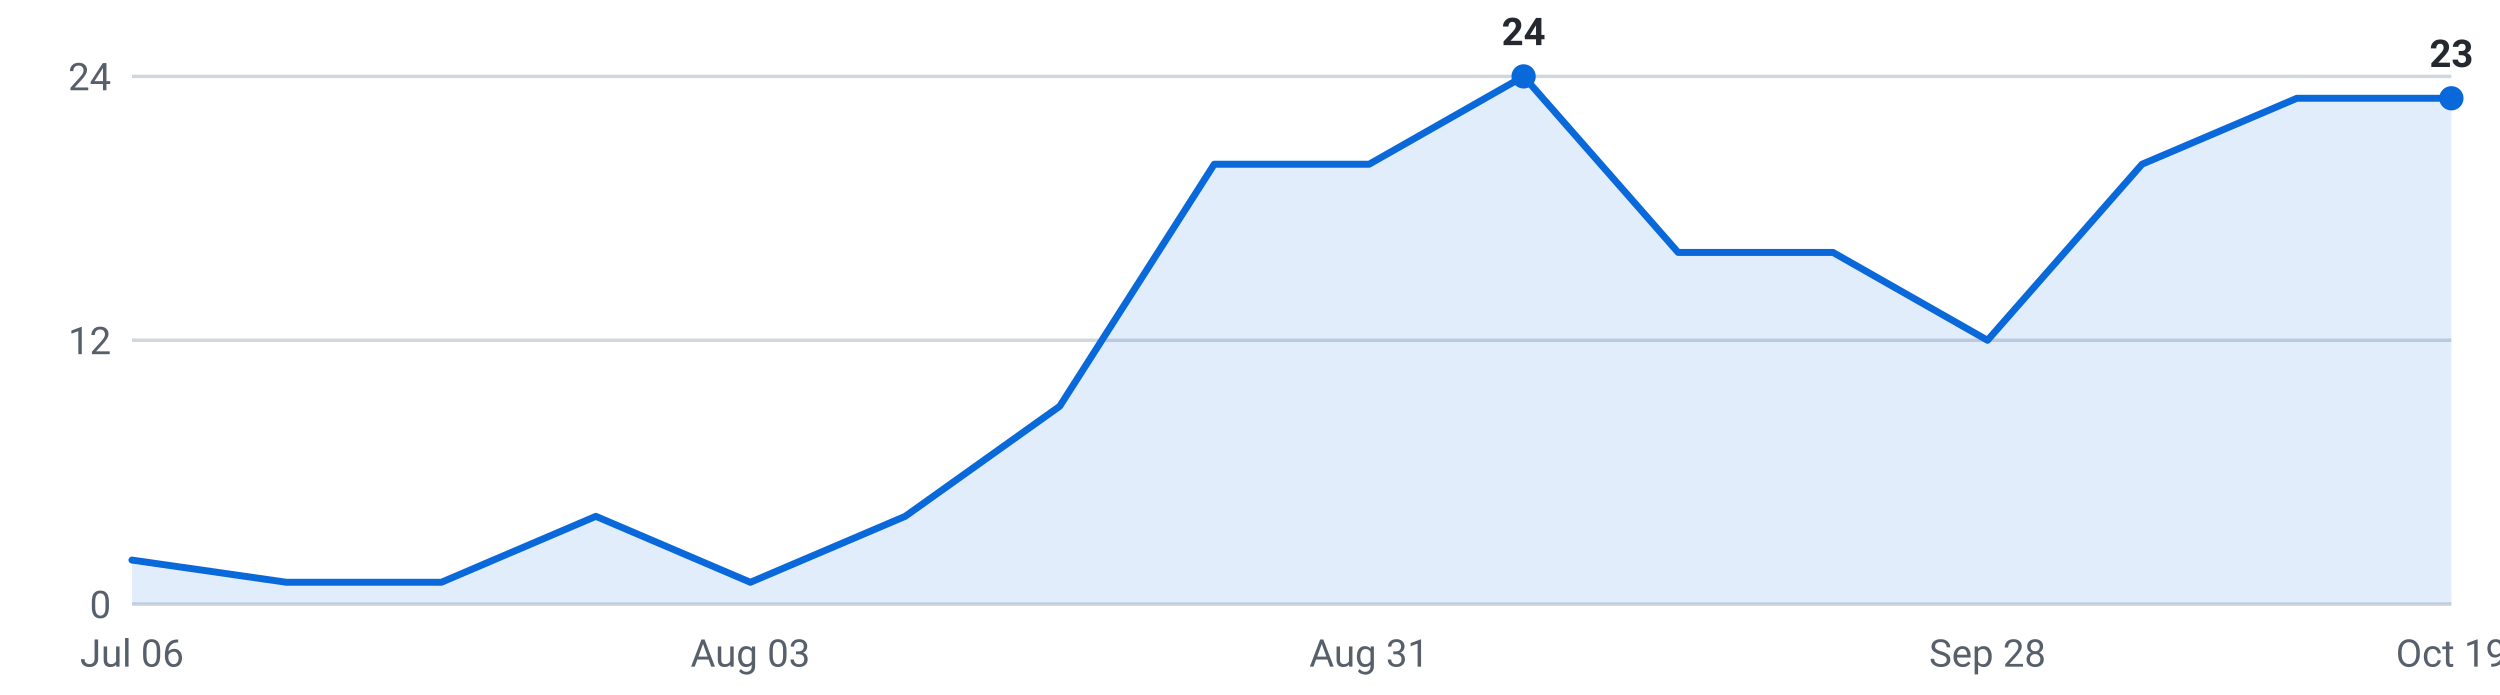
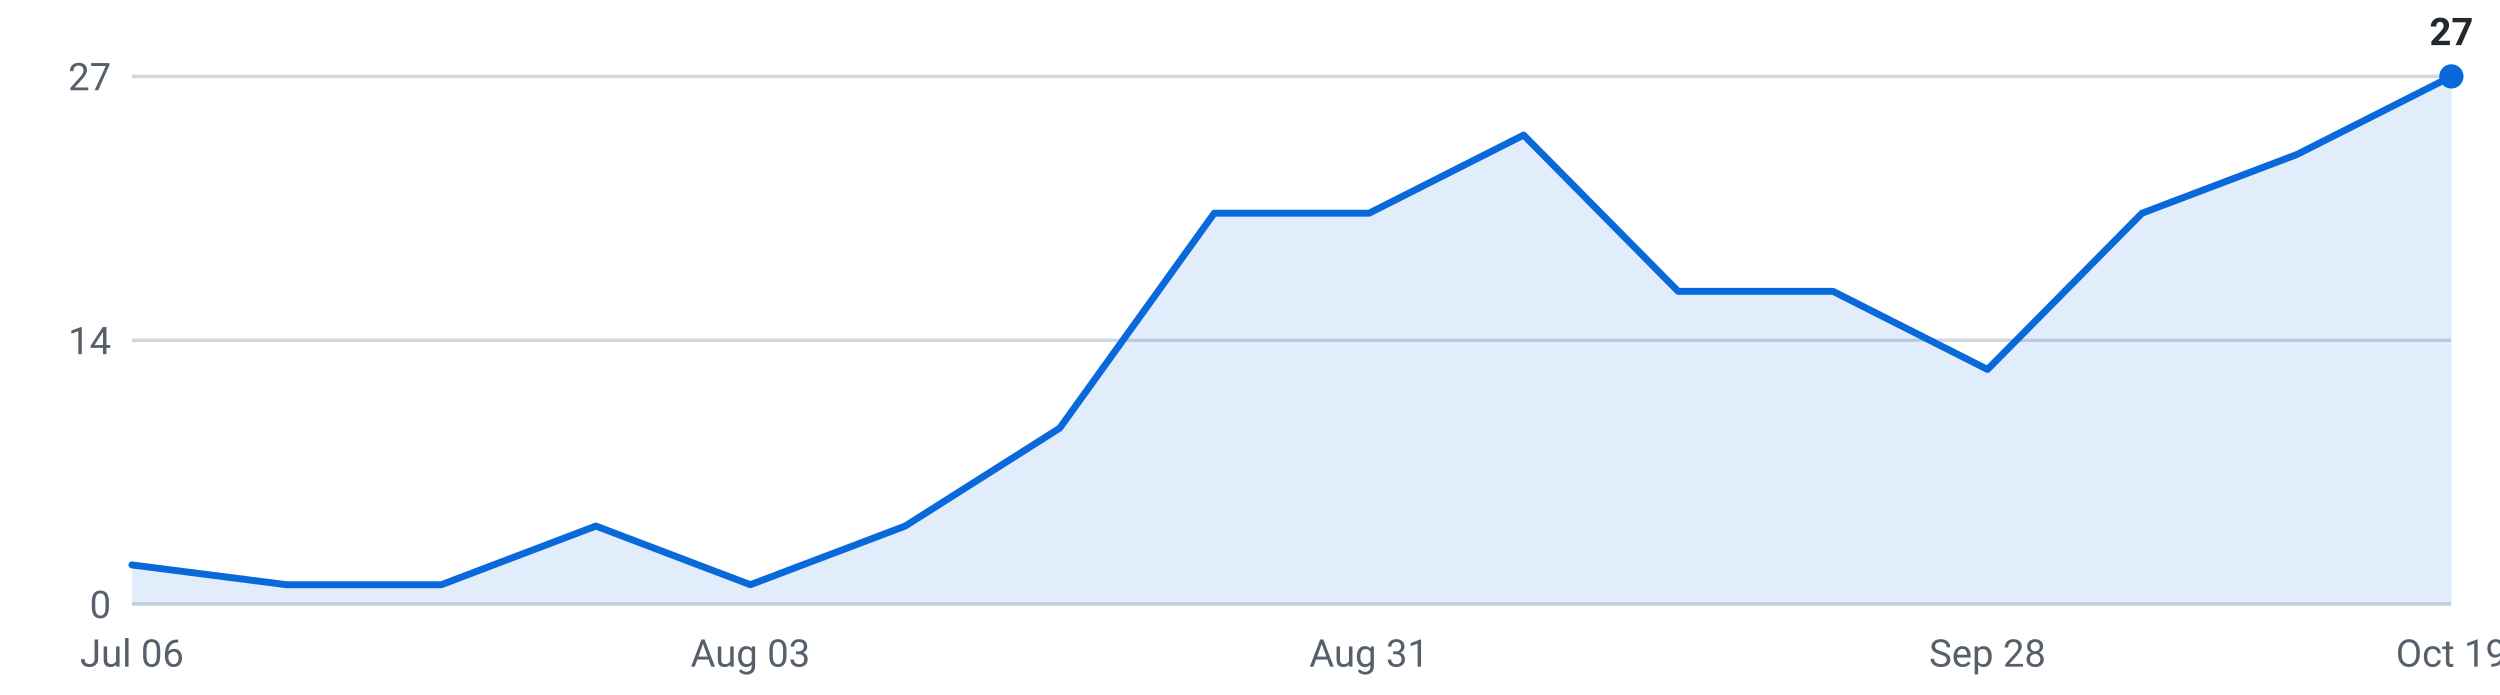
<svg xmlns="http://www.w3.org/2000/svg" viewBox="0 0 720 200" width="720" height="200" role="img" aria-label="Internships posted per week, last 16 weeks">
  <g font-family="-apple-system,Segoe UI,Roboto,sans-serif" font-size="11">
    <line x1="38" y1="174.0" x2="706" y2="174.0" stroke="#d0d7de" stroke-width="1" />
    <text x="32" y="178.0" text-anchor="end" fill="#57606a">0</text>
    <line x1="38" y1="98.0" x2="706" y2="98.0" stroke="#d0d7de" stroke-width="1" />
-     <text x="32" y="102.0" text-anchor="end" fill="#57606a">12</text>
+     <text x="32" y="102.0" text-anchor="end" fill="#57606a">14</text>
    <line x1="38" y1="22.0" x2="706" y2="22.0" stroke="#d0d7de" stroke-width="1" />
-     <text x="32" y="26.0" text-anchor="end" fill="#57606a">24</text>
-     <path d="M38.0,174 L38.0,161.3 L82.5,167.7 L127.1,167.7 L171.6,148.7 L216.1,167.7 L260.7,148.7 L305.2,117.0 L349.7,47.3 L394.3,47.3 L438.8,22.0 L483.3,72.7 L527.9,72.7 L572.4,98.0 L616.9,47.3 L661.5,28.3 L706.0,28.3 L706.0,174 Z" fill="#0969da" fill-opacity="0.12" />
-     <polyline points="38.0,161.3 82.5,167.7 127.1,167.7 171.6,148.7 216.1,167.7 260.7,148.7 305.2,117.0 349.7,47.3 394.3,47.3 438.8,22.0 483.3,72.7 527.9,72.7 572.4,98.0 616.9,47.3 661.5,28.3 706.0,28.3" fill="none" stroke="#0969da" stroke-width="2" stroke-linejoin="round" stroke-linecap="round" />
-     <circle cx="438.8" cy="22.0" r="3.5" fill="#0969da" />
-     <text x="438.8" y="13.0" text-anchor="middle" fill="#24292f" font-weight="600">24</text>
-     <circle cx="706.0" cy="28.3" r="3.5" fill="#0969da" />
-     <text x="706.0" y="19.3" text-anchor="middle" fill="#24292f" font-weight="600">23</text>
+     <text x="32" y="26.0" text-anchor="end" fill="#57606a">27</text>
+     <path d="M38.0,174 L38.0,162.7 L82.5,168.4 L127.1,168.4 L171.6,151.5 L216.1,168.4 L260.7,151.5 L305.2,123.3 L349.7,61.4 L394.3,61.4 L438.8,38.9 L483.3,83.9 L527.9,83.9 L572.4,106.4 L616.9,61.4 L661.5,44.5 L706.0,22.0 L706.0,174 Z" fill="#0969da" fill-opacity="0.12" />
+     <polyline points="38.0,162.7 82.5,168.4 127.1,168.4 171.6,151.5 216.1,168.4 260.7,151.5 305.2,123.3 349.7,61.4 394.3,61.4 438.8,38.9 483.3,83.9 527.9,83.9 572.4,106.4 616.9,61.4 661.5,44.5 706.0,22.0" fill="none" stroke="#0969da" stroke-width="2" stroke-linejoin="round" stroke-linecap="round" />
+     <circle cx="706.0" cy="22.0" r="3.5" fill="#0969da" />
+     <text x="706.0" y="13.0" text-anchor="middle" fill="#24292f" font-weight="600">27</text>
    <text x="38.0" y="192" text-anchor="middle" fill="#57606a">Jul 06</text>
    <text x="216.1" y="192" text-anchor="middle" fill="#57606a">Aug 03</text>
    <text x="394.3" y="192" text-anchor="middle" fill="#57606a">Aug 31</text>
    <text x="572.4" y="192" text-anchor="middle" fill="#57606a">Sep 28</text>
    <text x="706.0" y="192" text-anchor="middle" fill="#57606a">Oct 19</text>
  </g>
</svg>
